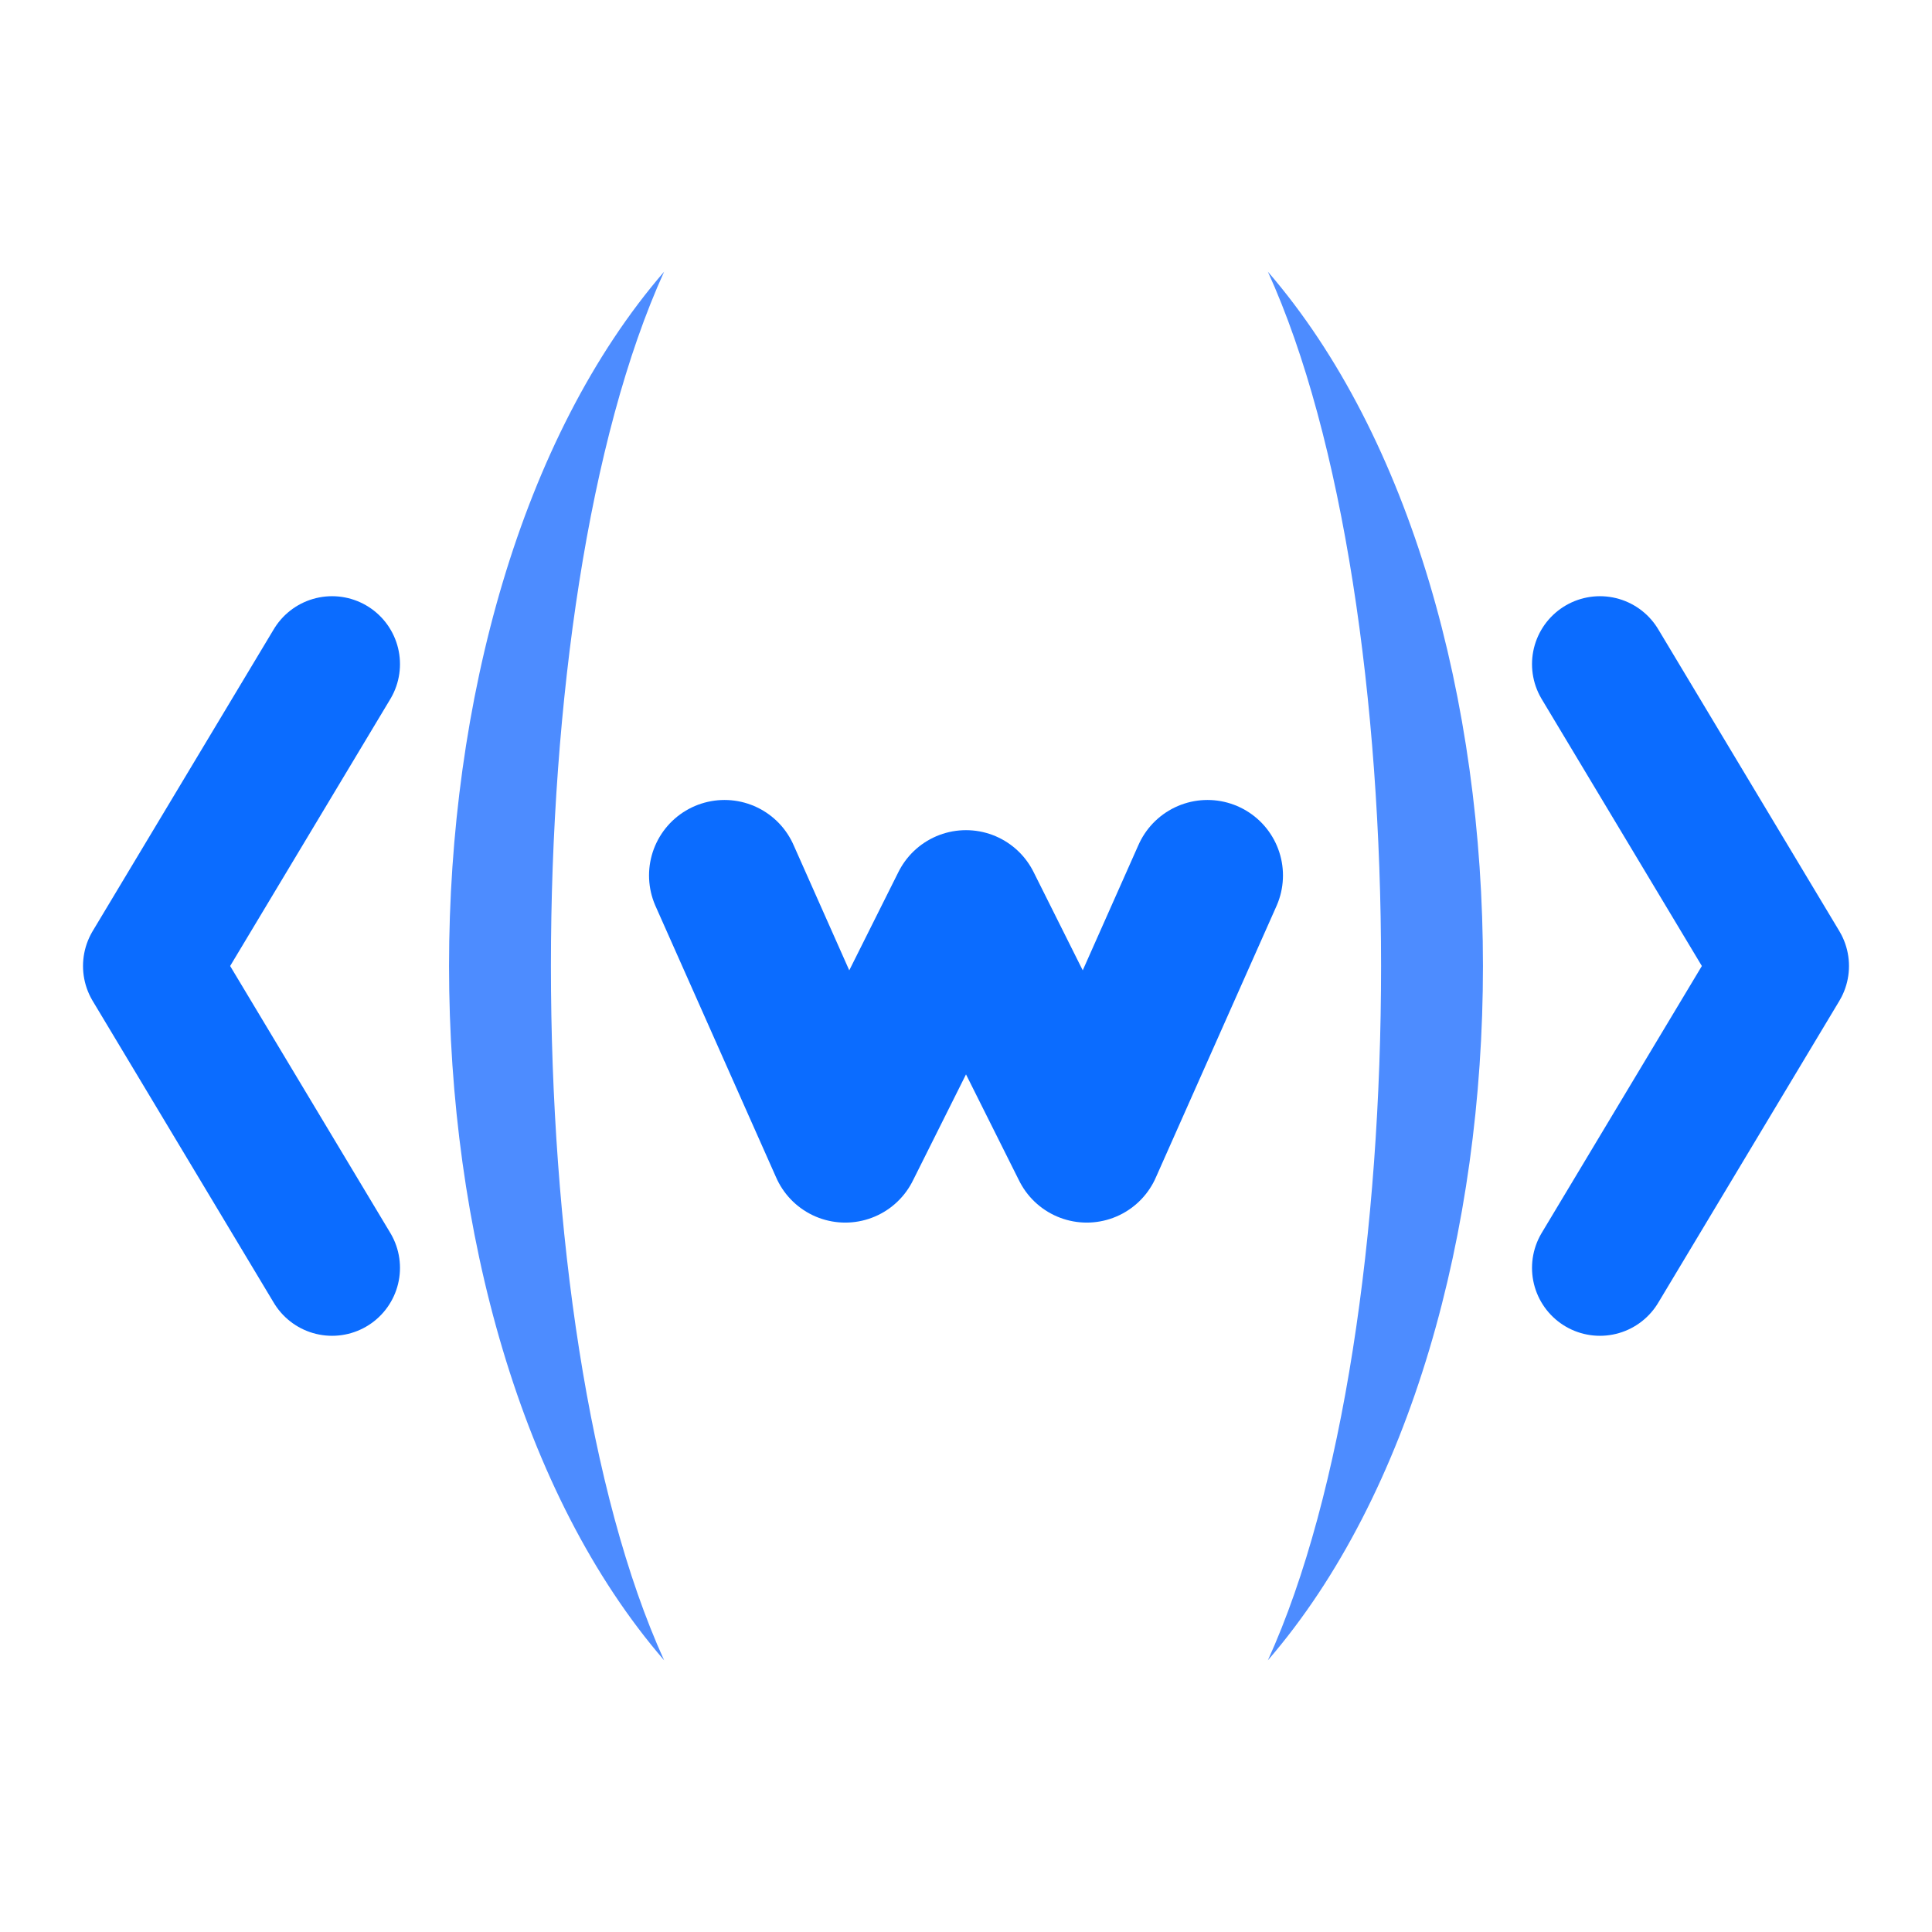
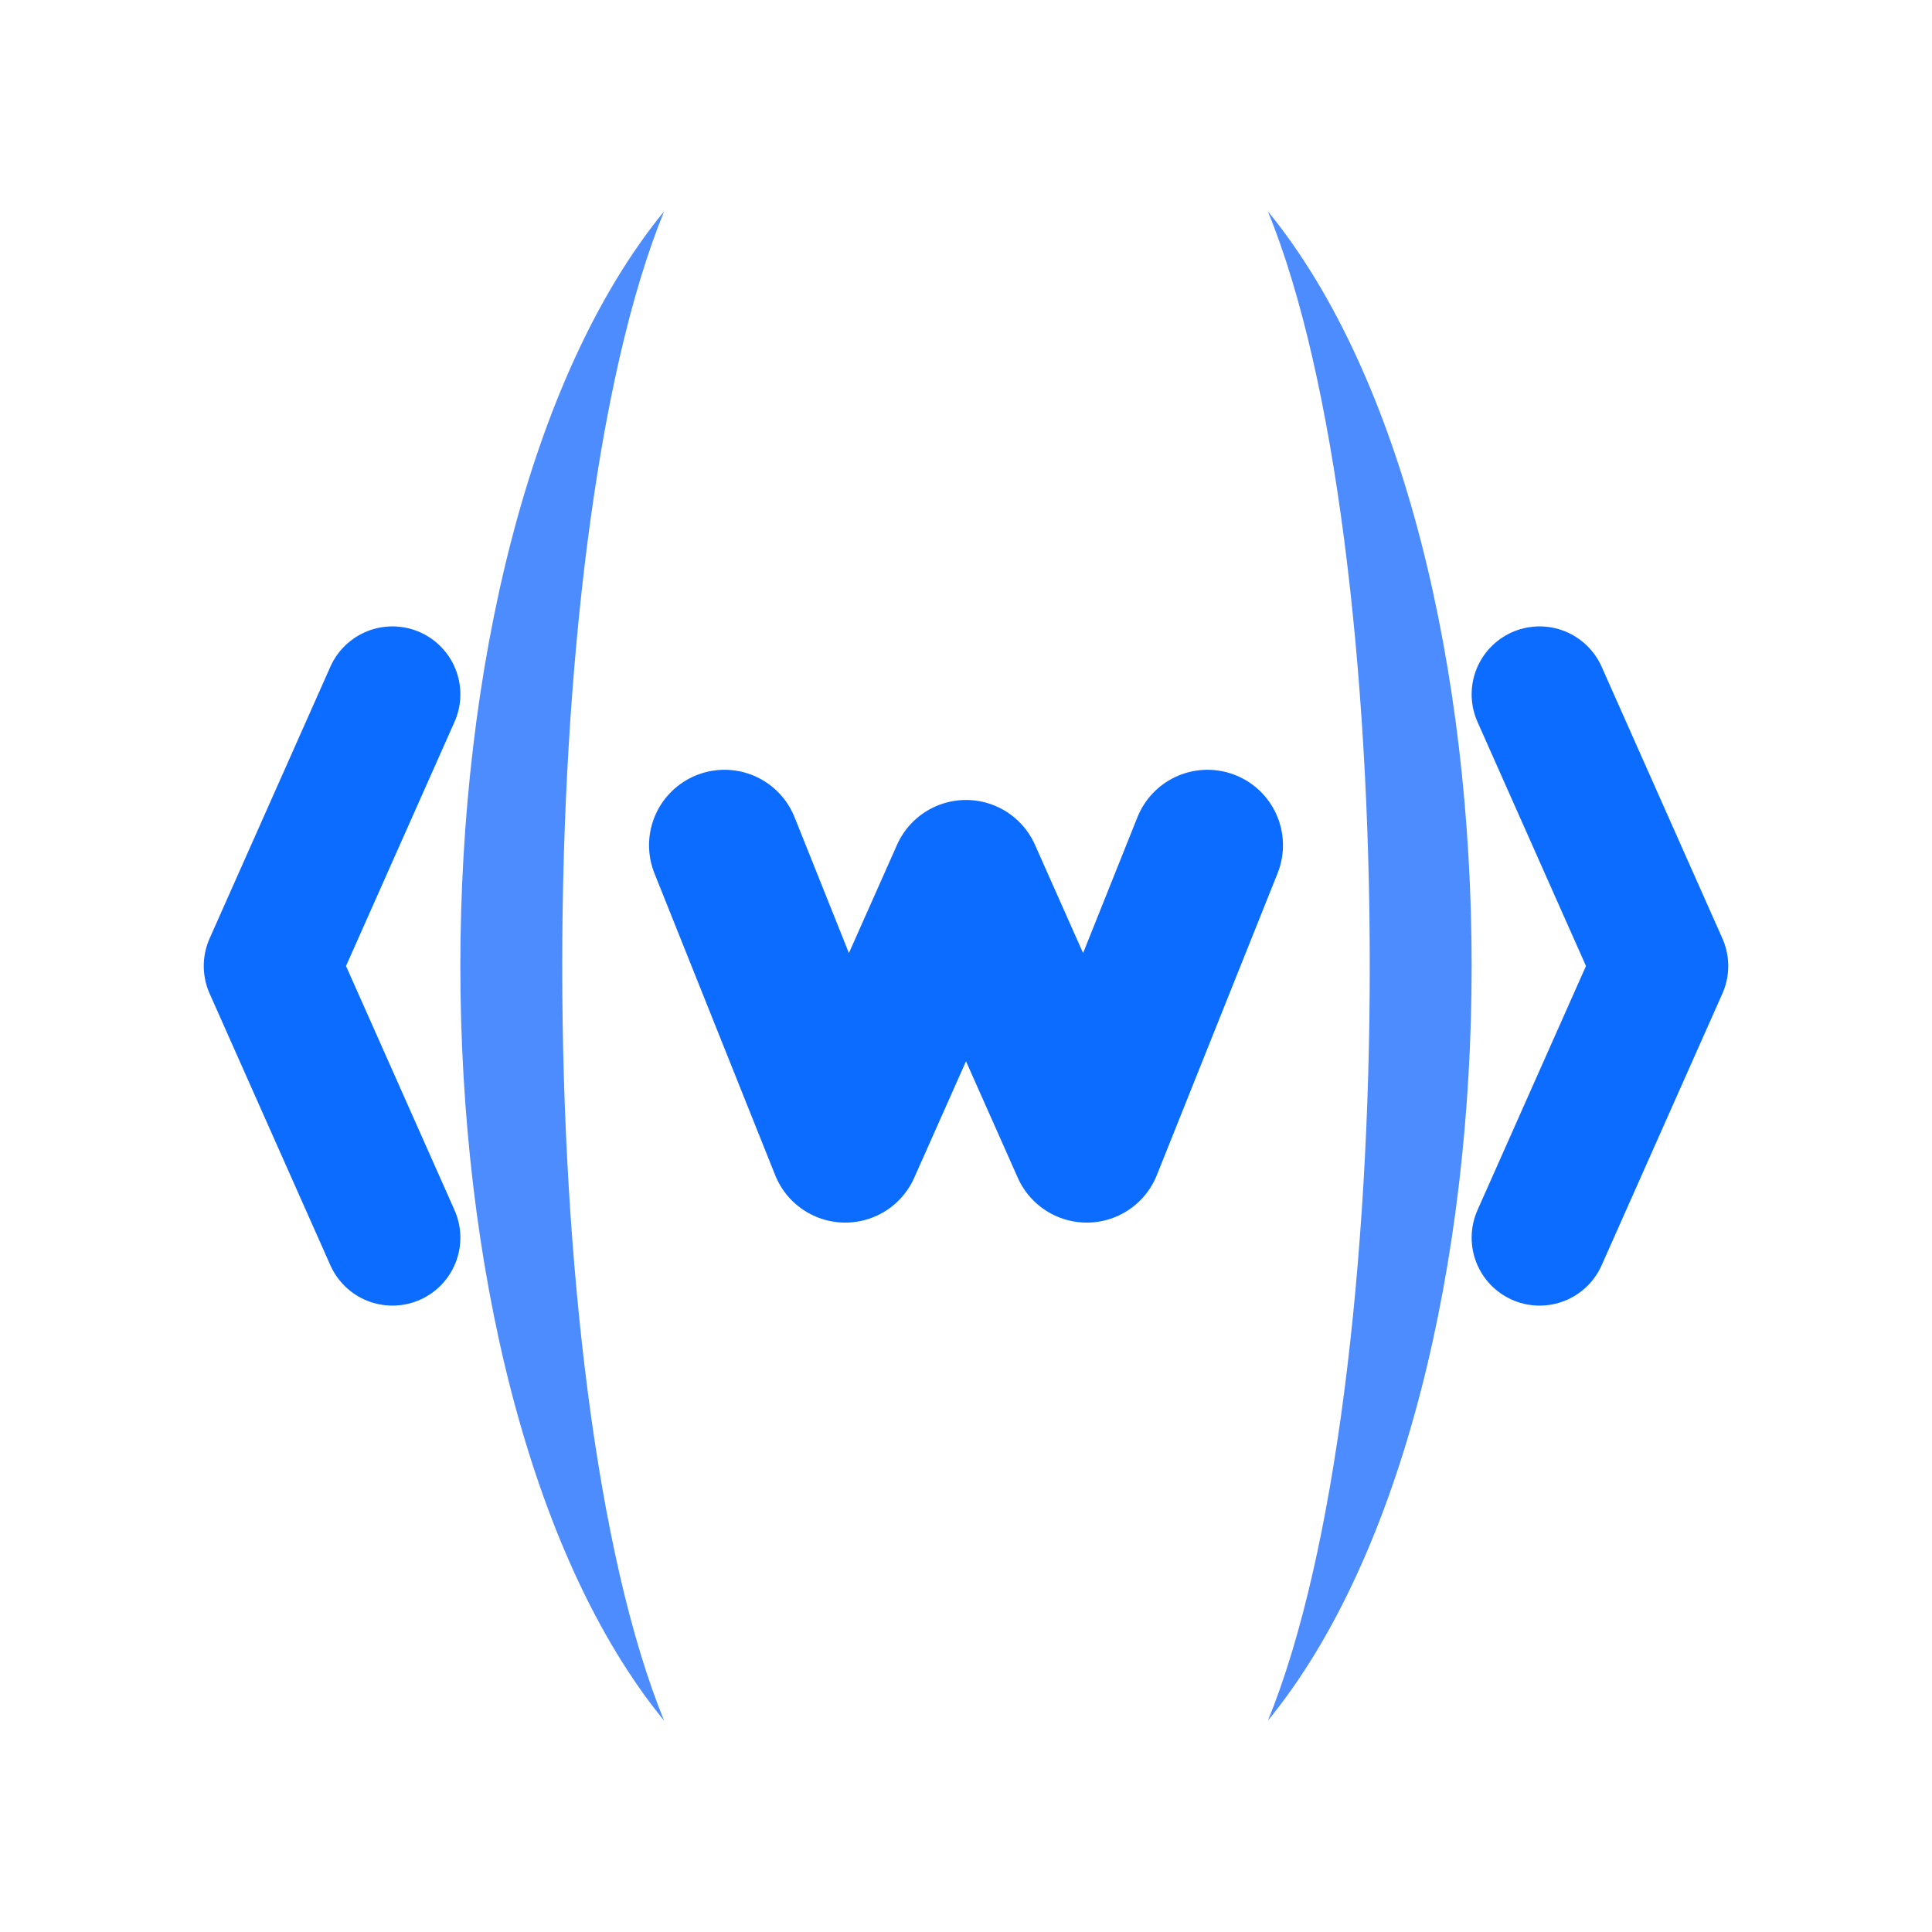
<svg xmlns="http://www.w3.org/2000/svg" viewBox="0 0 64 64">
-   <path d="M11 22 L5 32 L11 42" fill="none" stroke="#0b6cff" stroke-width="4.5" stroke-linecap="round" stroke-linejoin="round" />
-   <path d="M53 22 L59 32 L53 42" fill="none" stroke="#0b6cff" stroke-width="4.5" stroke-linecap="round" stroke-linejoin="round" />
-   <path d="M22 9 C 12.5 20, 12.5 44, 22 55 C 17 44, 17 20, 22 9 Z" fill="#4d8cff" />
-   <path d="M42 9 C 51.5 20, 51.5 44, 42 55 C 47 44, 47 20, 42 9 Z" fill="#4d8cff" />
-   <path d="M24 29 L28 38 L32 30 L36 38 L40 29" fill="none" stroke="#0b6cff" stroke-width="5" stroke-linecap="round" stroke-linejoin="round" />
+   <path d="M13 23 L9 32 L13 41" fill="none" stroke="#0b6cff" stroke-width="4.5" stroke-linecap="round" stroke-linejoin="round" />
+   <path d="M51 23 L55 32 L51 41" fill="none" stroke="#0b6cff" stroke-width="4.5" stroke-linecap="round" stroke-linejoin="round" />
+   <path d="M22 7 C 13 18, 13 46, 22 57 C 17.5 46, 17.5 18, 22 7 Z" fill="#4d8cff" />
+   <path d="M42 7 C 51 18, 51 46, 42 57 C 46.5 46, 46.5 18, 42 7 Z" fill="#4d8cff" />
+   <path d="M24 28 L28 38 L32 29 L36 38 L40 28" fill="none" stroke="#0b6cff" stroke-width="5" stroke-linecap="round" stroke-linejoin="round" />
</svg>
